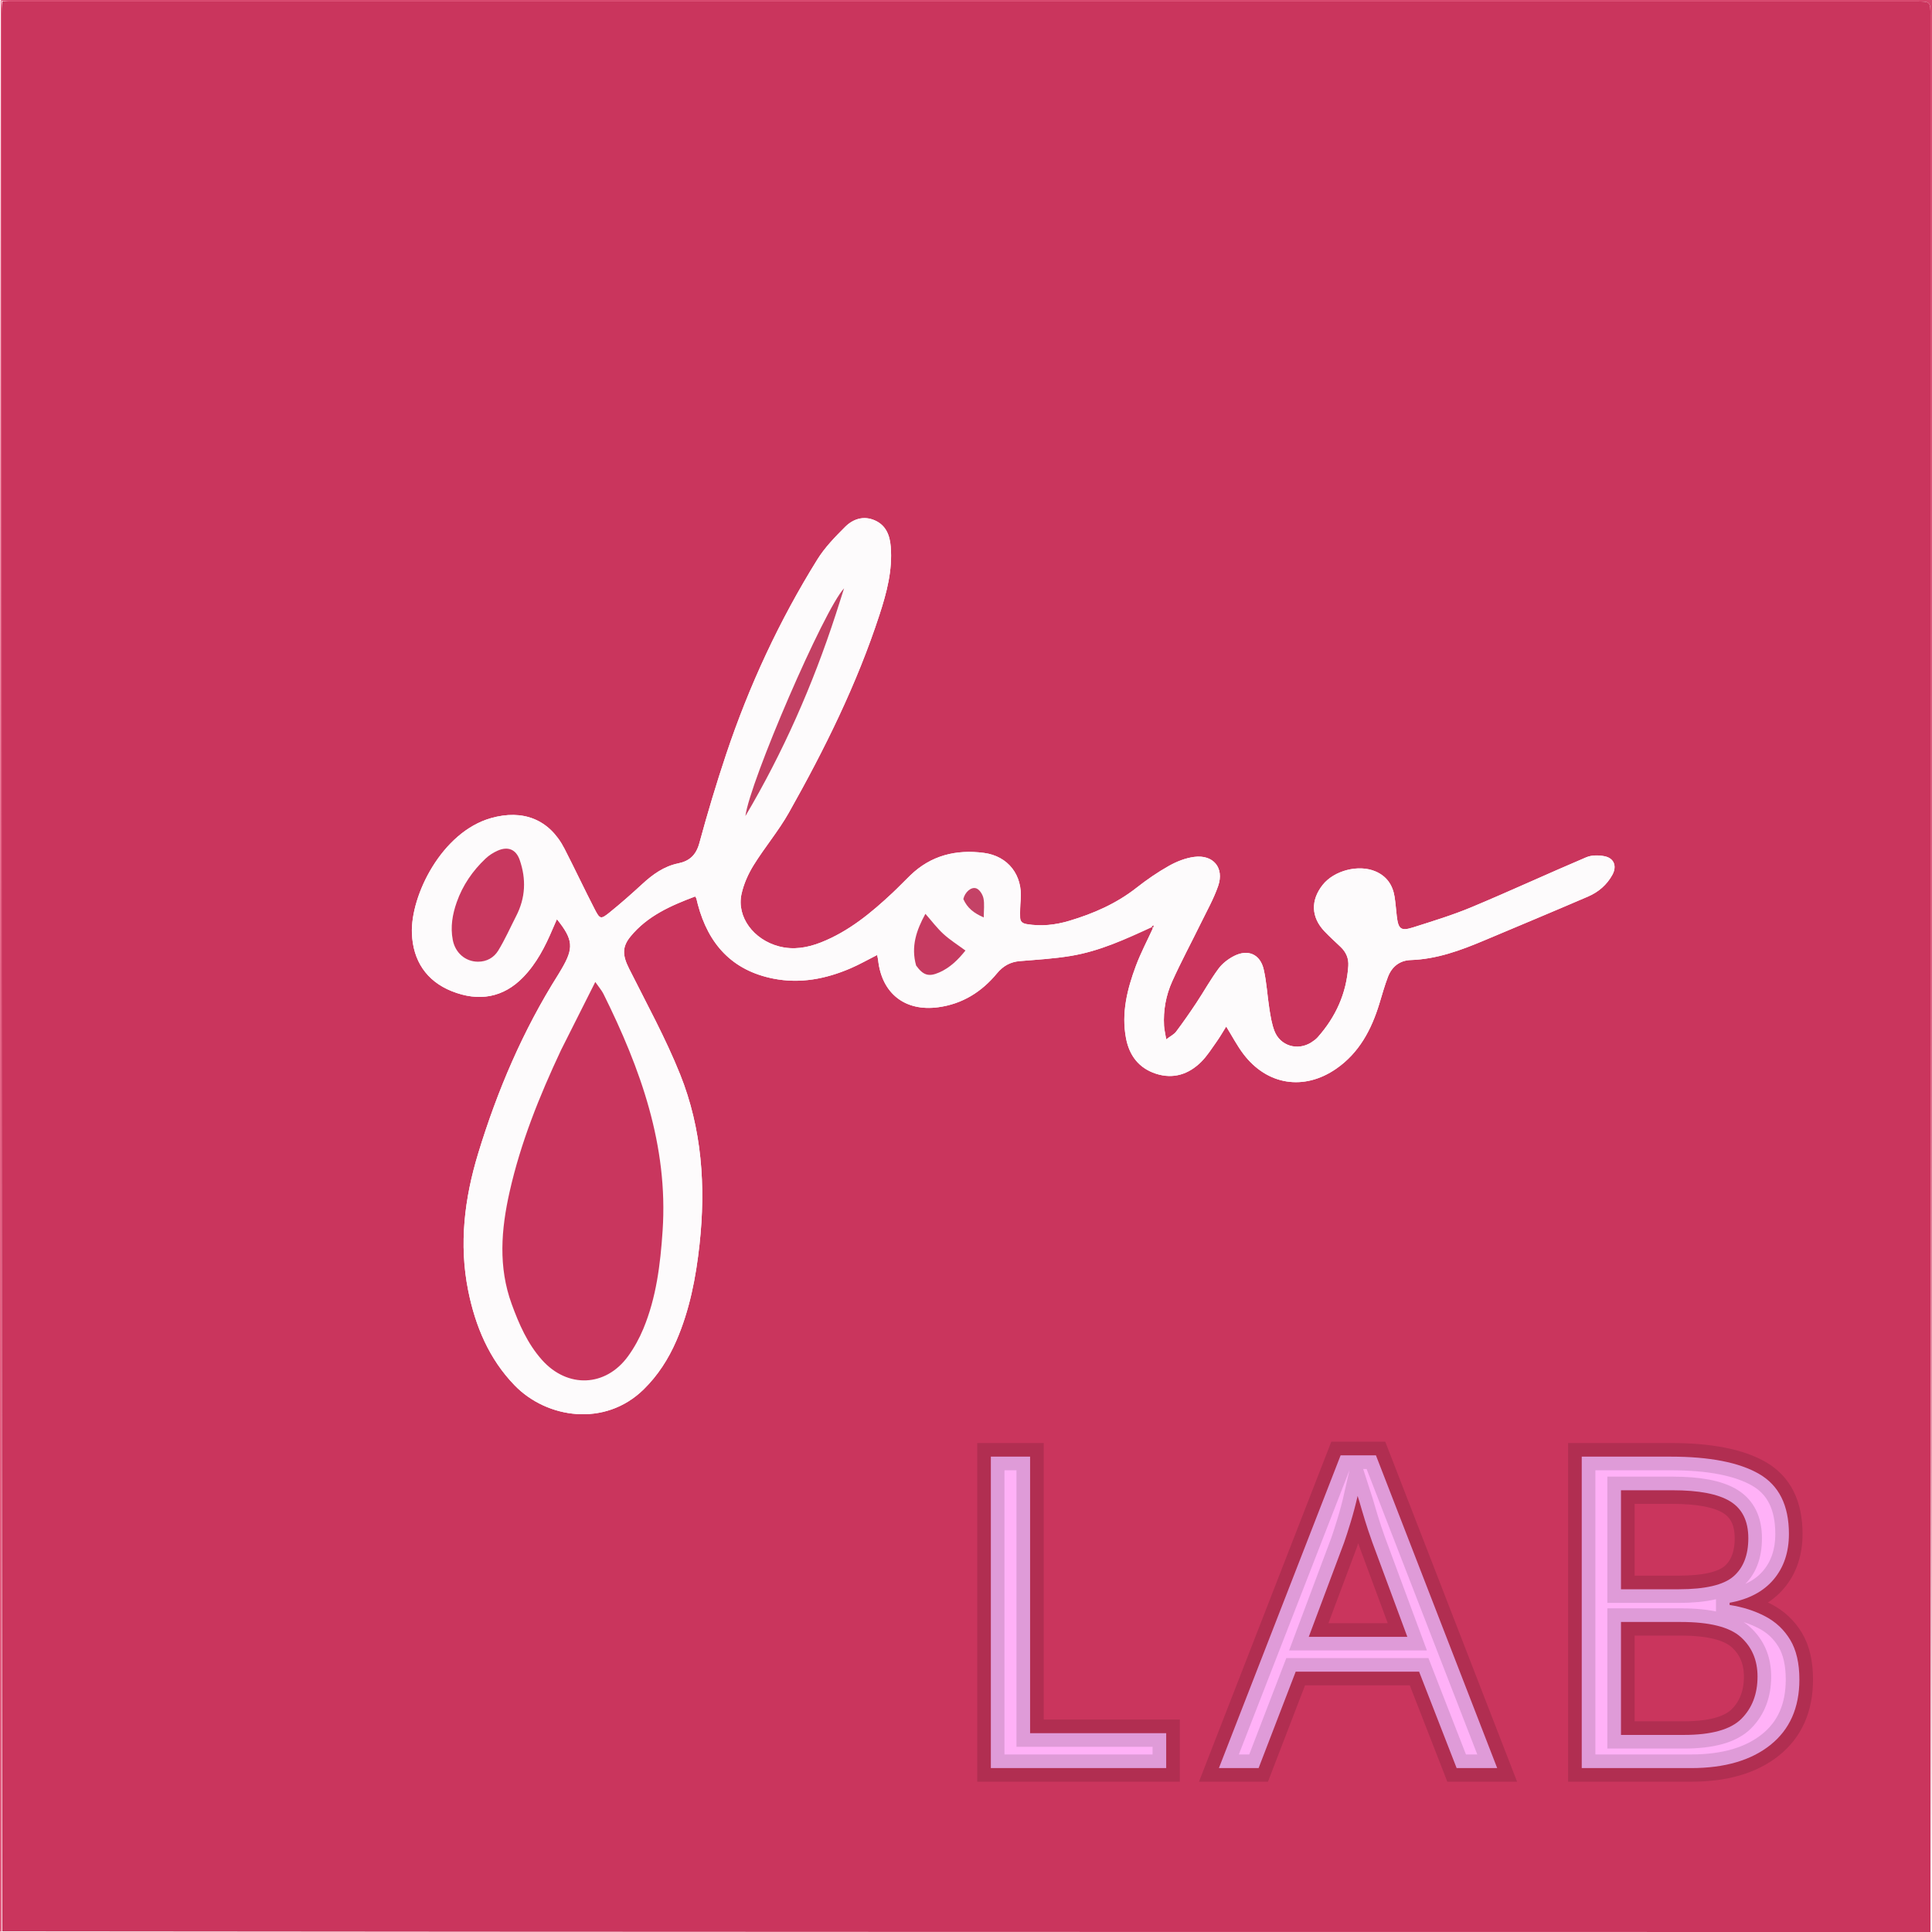
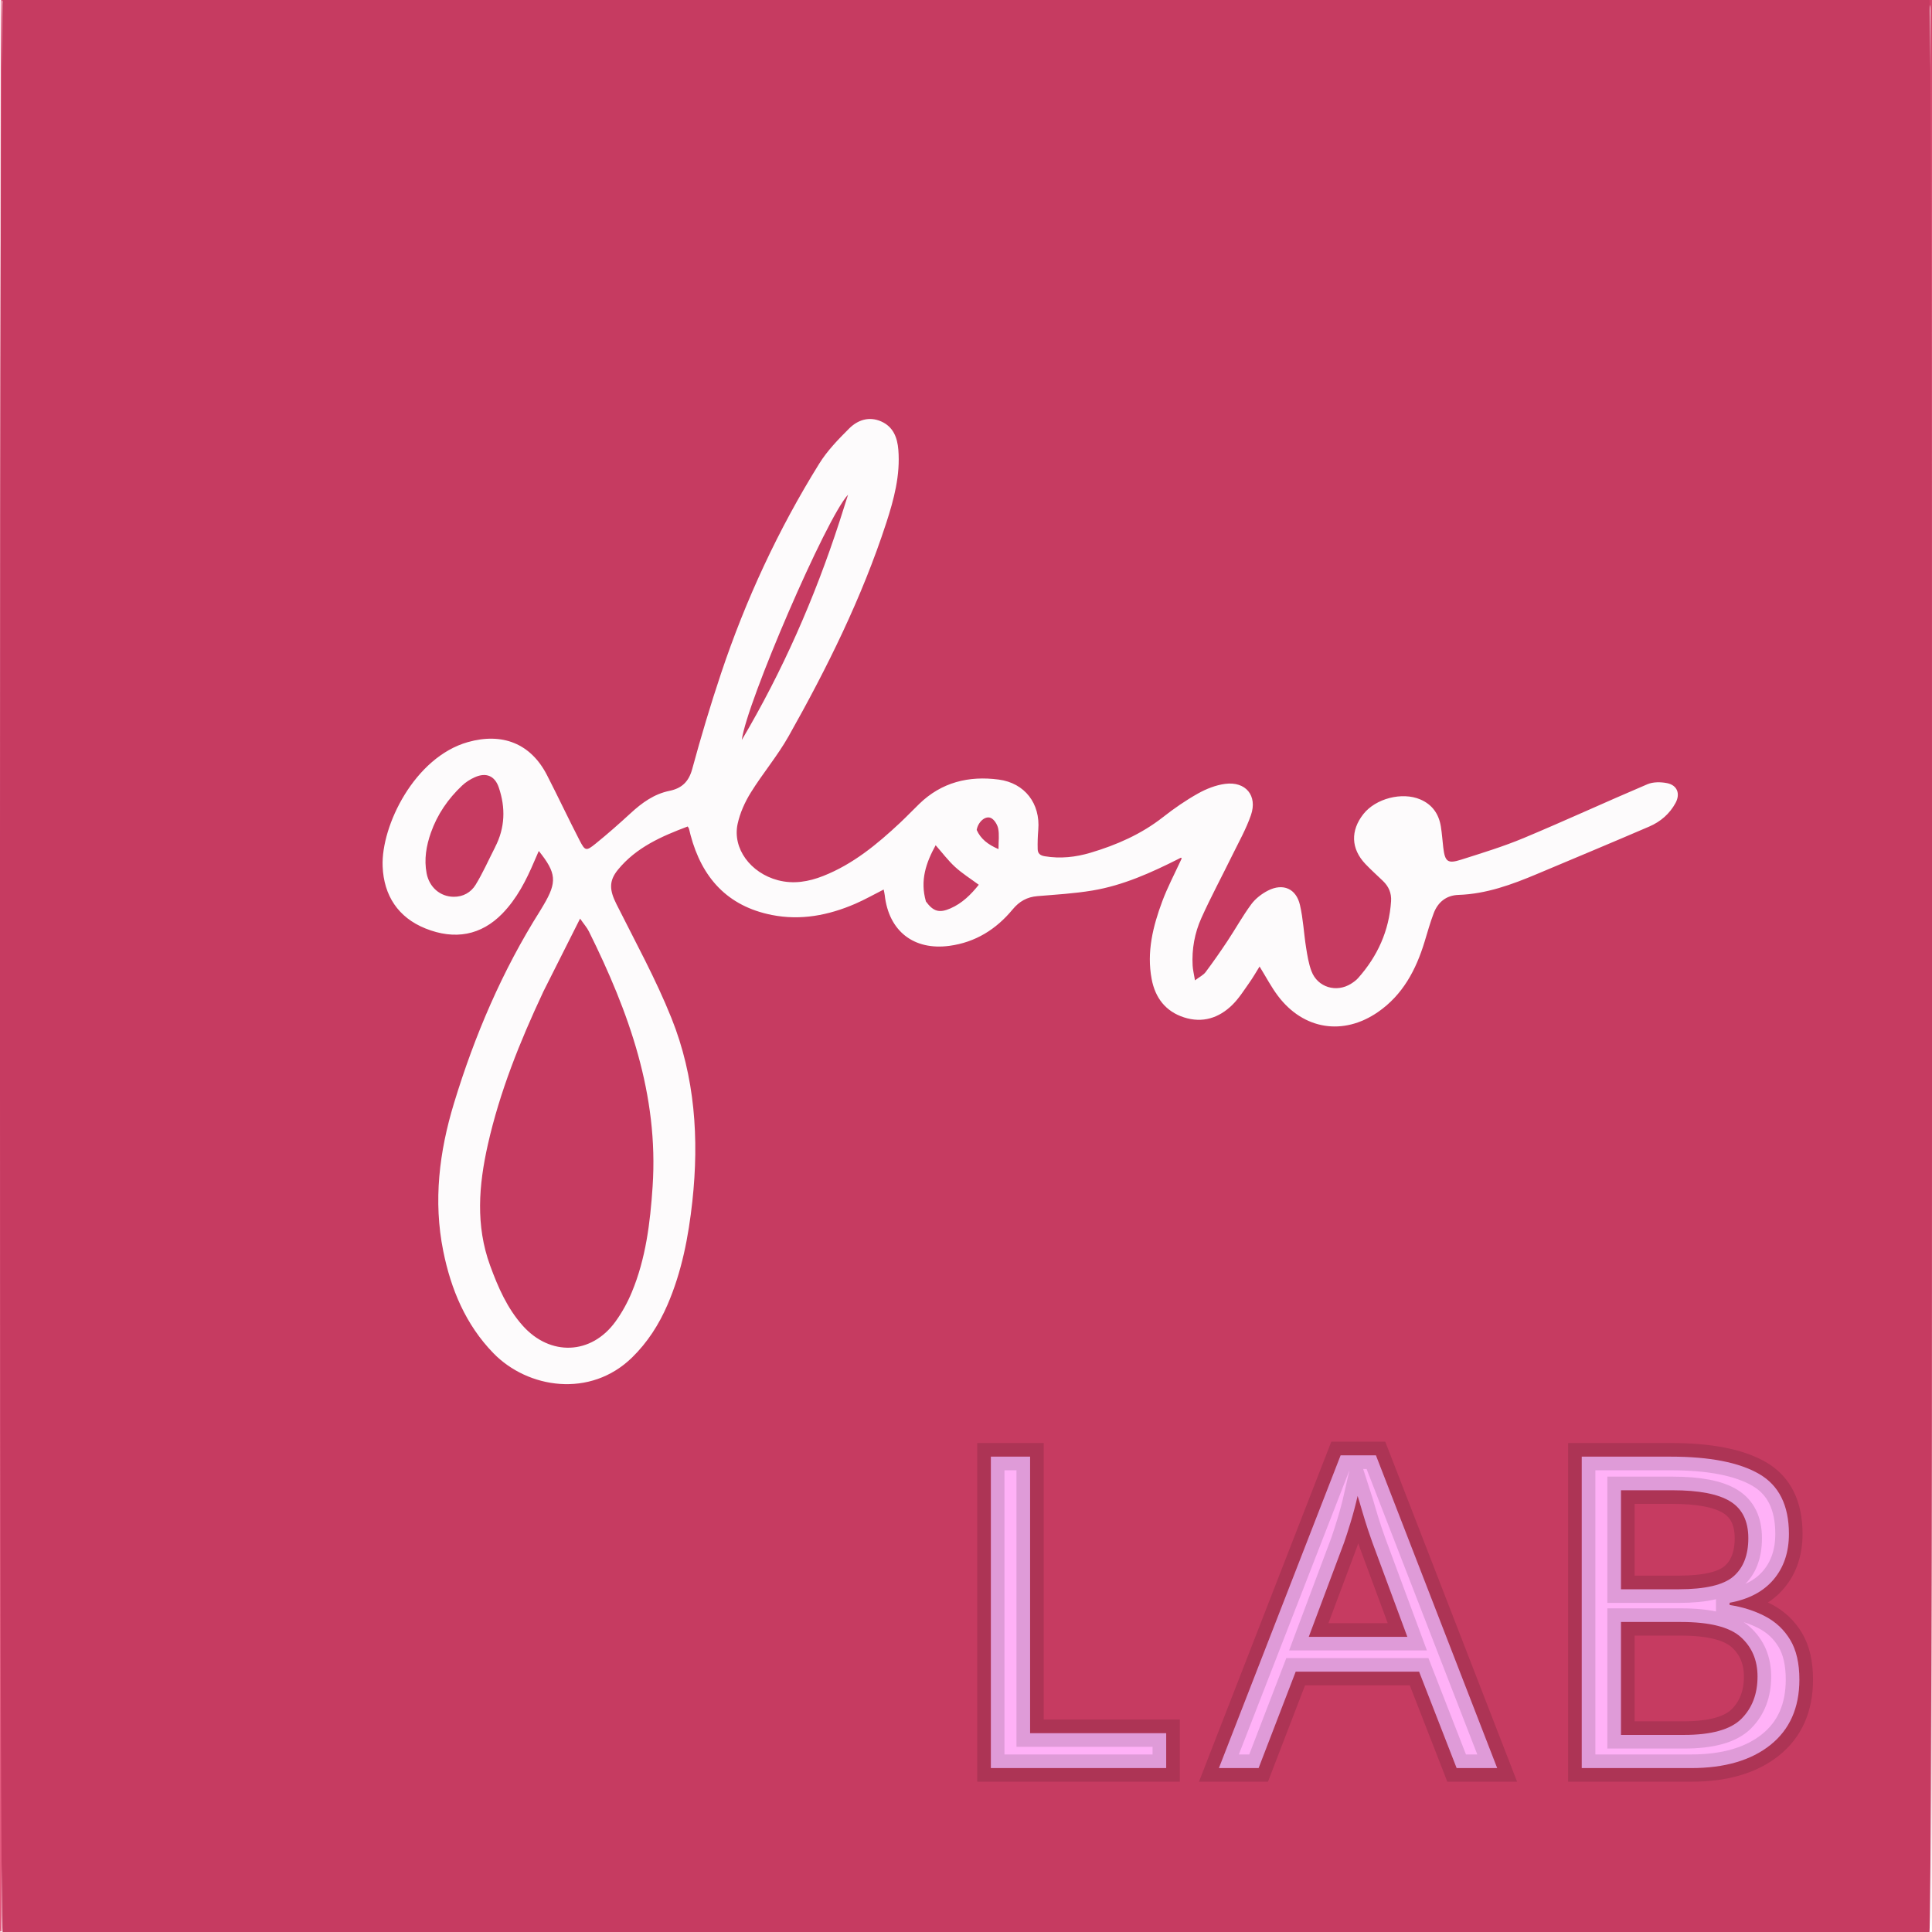
<svg xmlns="http://www.w3.org/2000/svg" version="1.1" id="Layer_1" x="0px" y="0px" width="600" height="600" viewBox="0 0 600 600" enable-background="new 0 0 600 600" xml:space="preserve">
  <defs id="defs27" />
-   <path fill="#ca355d" opacity="1" stroke="none" d="m 599.531,600 c -199.545,0 -399.09,0 -598.847,-0.211 C 0.474,401.287 0.473,202.996 0.475,4.705 c 9e-6,-1.406 0.017,-2.811 0.244,-4.221 C 2.03,0.476 3.124,0.468 4.218,0.468 201.167,0.468 398.117,0.467 595.067,0.467 c 4.465,0 4.463,8.353e-4 4.463,4.461 4e-4,198.357 10e-4,396.715 0.002,595.072 M 357.789,287.912 c 0.084,0.073 0.167,0.145 0.169,0.538 -1.748,3.832 -3.727,7.579 -5.195,11.515 -2.693,7.225 -4.547,14.652 -3.068,22.458 1.022,5.392 4.019,9.328 9.337,11.04 5.343,1.72 10.087,0.186 13.97,-3.653 1.863,-1.842 3.291,-4.139 4.822,-6.296 1.087,-1.532 2.017,-3.176 2.985,-4.721 1.869,3.013 3.383,5.938 5.342,8.526 7.346,9.705 18.795,11.512 28.797,4.603 7.165,-4.95 10.98,-12.182 13.446,-20.284 0.84,-2.759 1.614,-5.548 2.639,-8.239 1.217,-3.196 3.651,-5.136 7.1,-5.251 8.057,-0.269 15.427,-2.98 22.717,-6.05 10.788,-4.543 21.595,-9.044 32.345,-13.676 3.21,-1.383 5.849,-3.632 7.551,-6.759 1.462,-2.687 0.509,-5.172 -2.454,-5.756 -1.803,-0.355 -3.987,-0.379 -5.63,0.319 -11.924,5.064 -23.689,10.506 -35.641,15.501 -5.888,2.461 -12.034,4.331 -18.126,6.269 -3.845,1.223 -4.627,0.562 -5.111,-3.487 -0.241,-2.015 -0.369,-4.046 -0.689,-6.048 -0.582,-3.641 -2.466,-6.367 -5.932,-7.848 -5.252,-2.245 -12.865,-0.279 -16.411,4.219 -3.766,4.777 -3.586,10.007 0.577,14.392 1.612,1.697 3.362,3.263 5.051,4.886 1.668,1.603 2.507,3.513 2.351,5.869 -0.563,8.507 -3.886,15.826 -9.503,22.152 -0.561,0.632 -1.283,1.151 -2.003,1.608 -4.25,2.697 -9.68,1.073 -11.449,-3.604 -0.818,-2.161 -1.19,-4.517 -1.555,-6.818 -0.647,-4.08 -0.837,-8.254 -1.765,-12.262 -1.095,-4.728 -4.869,-6.37 -9.201,-4.166 -1.823,0.927 -3.626,2.317 -4.832,3.945 -2.498,3.374 -4.54,7.082 -6.865,10.588 -2.021,3.047 -4.115,6.051 -6.307,8.976 -0.635,0.847 -1.718,1.358 -3.069,2.38 -0.302,-1.844 -0.609,-3.039 -0.676,-4.248 -0.264,-4.762 0.581,-9.411 2.513,-13.705 2.748,-6.112 5.937,-12.024 8.884,-18.048 1.882,-3.847 4.018,-7.619 5.409,-11.643 1.947,-5.63 -1.518,-9.798 -7.447,-9.018 -2.701,0.355 -5.449,1.442 -7.844,2.788 -3.525,1.981 -6.894,4.311 -10.079,6.812 -6.259,4.914 -13.355,8.012 -20.889,10.259 -4.316,1.287 -8.684,1.766 -13.19,1.015 -1.377,-0.229 -2.012,-0.835 -2.045,-2.028 -0.052,-1.862 0.012,-3.736 0.167,-5.594 0.633,-7.571 -3.876,-13.503 -11.42,-14.497 -8.63,-1.136 -16.451,0.767 -22.881,7 -1.851,1.794 -3.63,3.663 -5.51,5.424 -6.639,6.22 -13.608,11.983 -22.202,15.375 -4.224,1.667 -8.57,2.412 -13.064,1.23 -7.895,-2.077 -13.163,-9.154 -11.625,-16.241 0.68,-3.134 2.079,-6.255 3.777,-8.994 3.451,-5.567 7.745,-10.635 10.951,-16.326 11.088,-19.681 21.105,-39.892 28.129,-61.438 2.227,-6.832 4.083,-13.797 3.492,-21.122 -0.285,-3.53 -1.464,-6.64 -4.939,-8.174 -3.502,-1.546 -6.774,-0.432 -9.258,2.048 -3.126,3.12 -6.292,6.383 -8.605,10.104 -11.832,19.034 -21.221,39.263 -28.324,60.515 -3.041,9.098 -5.794,18.303 -8.311,27.559 -1.003,3.69 -3.045,5.573 -6.553,6.291 -4.452,0.911 -7.941,3.444 -11.209,6.453 -3.273,3.013 -6.615,5.961 -10.072,8.759 -2.751,2.227 -3.051,2.165 -4.638,-0.913 -3.219,-6.241 -6.204,-12.602 -9.412,-18.849 -4.701,-9.154 -12.928,-12.303 -22.814,-9.504 -15.338,4.342 -25.019,24.064 -24.573,35.797 0.322,8.473 4.498,14.785 12.328,17.935 8.513,3.425 16.098,1.965 22.17,-4.265 4.222,-4.331 6.903,-9.602 9.23,-15.092 0.399,-0.941 0.819,-1.873 1.305,-2.981 5.108,6.368 5.295,8.945 1.385,15.574 -0.317,0.538 -0.628,1.08 -0.962,1.608 -10.957,17.344 -18.939,36.04 -24.891,55.606 -4.233,13.914 -5.987,28.126 -3.084,42.562 2.221,11.046 6.482,21.248 14.456,29.454 9.927,10.216 27.983,13.046 40.058,1.196 4.405,-4.323 7.675,-9.429 10.123,-15.068 4.149,-9.556 6.087,-19.669 7.207,-29.939 1.965,-18.034 0.75,-35.877 -6.023,-52.787 -4.511,-11.261 -10.404,-21.977 -15.855,-32.849 -2.018,-4.026 -2.268,-6.673 0.421,-9.96 5.28,-6.454 12.599,-9.632 20.109,-12.459 0.229,0.394 0.339,0.518 0.377,0.66 0.159,0.603 0.284,1.214 0.444,1.817 3.275,12.301 10.62,20.503 23.448,23.039 8.339,1.649 16.321,0.101 24.006,-3.209 2.771,-1.194 5.407,-2.701 8.232,-4.129 0.116,0.6 0.253,1.113 0.311,1.635 1.157,10.34 8.357,15.98 18.652,14.595 7.507,-1.01 13.481,-4.764 18.224,-10.499 1.929,-2.332 4.168,-3.589 7.166,-3.836 5.288,-0.435 10.611,-0.745 15.835,-1.614 8.861,-1.474 16.986,-5.155 25.199,-8.952 z" id="path2" style="stroke-width:0.469" />
  <path fill="#d6456c" opacity="1" stroke="none" d="m 599.766,600 c -0.235,-198.357 -0.236,-396.715 -0.236,-595.072 0,-4.46 0.002,-4.461 -4.463,-4.461 -196.95,-5.2e-6 -393.899,1.266e-4 -590.849,8.174e-4 -1.094,3.9e-6 -2.188,0.008 -3.508,-0.106 -0.23,-0.2 -0.233,-0.281 -0.237,-0.362 199.803,0 399.607,0 599.527,0 0,200 0,400 -0.234,600 z" id="path4" style="stroke-width:0.469" />
  <path fill="#e2567b" opacity="1" stroke="none" d="m 0.239,8.01e-5 c 0.238,0.081 0.242,0.162 0.254,0.366 -9.46e-4,1.528 -0.018,2.933 -0.018,4.339 -0.001,198.291 -0.001,396.581 -0.001,595.084 -0.157,0.133 -0.443,0.063 -0.448,-0.024 -0.039,-0.623 -0.021,-1.249 -0.021,-1.874 0,-199.297 0,-398.594 0.234,-597.891 z" id="path6" style="stroke-width:0.469" />
-   <path fill="#fdfbfc" opacity="1" stroke="none" d="m 357.542,287.691 c -7.966,4.017 -16.09,7.699 -24.952,9.173 -5.224,0.869 -10.546,1.179 -15.835,1.614 -2.997,0.247 -5.237,1.504 -7.166,3.836 -4.743,5.734 -10.717,9.489 -18.224,10.499 -10.295,1.385 -17.495,-4.255 -18.652,-14.595 -0.058,-0.522 -0.195,-1.035 -0.311,-1.635 -2.825,1.428 -5.461,2.935 -8.232,4.129 -7.685,3.31 -15.667,4.858 -24.006,3.209 -12.828,-2.536 -20.173,-10.738 -23.448,-23.039 -0.16,-0.602 -0.285,-1.214 -0.444,-1.817 -0.038,-0.143 -0.148,-0.266 -0.377,-0.66 -7.51,2.827 -14.829,6.005 -20.109,12.459 -2.689,3.286 -2.439,5.933 -0.421,9.96 5.45,10.872 11.344,21.588 15.855,32.849 6.773,16.91 7.989,34.753 6.023,52.787 -1.119,10.27 -3.058,20.384 -7.207,29.939 -2.448,5.638 -5.718,10.745 -10.123,15.068 -12.074,11.849 -30.13,9.02 -40.058,-1.196 -7.974,-8.206 -12.235,-18.408 -14.456,-29.454 -2.903,-14.436 -1.149,-28.648 3.084,-42.562 5.953,-19.566 13.934,-38.261 24.891,-55.606 0.334,-0.528 0.645,-1.07 0.962,-1.608 3.911,-6.629 3.723,-9.206 -1.385,-15.574 -0.486,1.108 -0.906,2.04 -1.305,2.981 -2.326,5.49 -5.008,10.761 -9.23,15.092 -6.072,6.23 -13.657,7.69 -22.17,4.265 -7.83,-3.15 -12.006,-9.462 -12.328,-17.935 -0.446,-11.733 9.235,-31.455 24.573,-35.797 9.886,-2.799 18.113,0.351 22.814,9.504 3.208,6.247 6.193,12.608 9.412,18.849 1.587,3.078 1.887,3.139 4.638,0.913 3.457,-2.798 6.799,-5.746 10.072,-8.759 3.269,-3.009 6.757,-5.542 11.209,-6.453 3.508,-0.718 5.55,-2.601 6.553,-6.291 2.517,-9.256 5.27,-18.461 8.311,-27.559 7.103,-21.252 16.492,-41.481 28.324,-60.515 2.313,-3.721 5.479,-6.984 8.605,-10.104 2.485,-2.48 5.757,-3.594 9.258,-2.048 3.475,1.534 4.654,4.644 4.939,8.174 0.591,7.325 -1.265,14.29 -3.492,21.122 -7.024,21.546 -17.041,41.757 -28.129,61.438 -3.206,5.691 -7.501,10.758 -10.951,16.326 -1.698,2.739 -3.096,5.86 -3.777,8.994 -1.539,7.086 3.729,14.164 11.625,16.241 4.495,1.182 8.841,0.438 13.064,-1.23 8.594,-3.392 15.562,-9.155 22.202,-15.375 1.88,-1.761 3.659,-3.631 5.51,-5.424 6.43,-6.233 14.251,-8.136 22.881,-7 7.544,0.993 12.053,6.925 11.42,14.497 -0.155,1.857 -0.219,3.732 -0.167,5.594 0.033,1.193 0.668,1.798 2.045,2.028 4.507,0.751 8.875,0.272 13.19,-1.015 7.534,-2.247 14.63,-5.344 20.889,-10.259 3.185,-2.501 6.554,-4.831 10.079,-6.812 2.395,-1.346 5.142,-2.433 7.844,-2.788 5.929,-0.78 9.395,3.388 7.447,9.018 -1.392,4.024 -3.528,7.796 -5.409,11.643 -2.947,6.024 -6.135,11.936 -8.884,18.048 -1.931,4.295 -2.776,8.943 -2.513,13.705 0.067,1.209 0.374,2.405 0.676,4.248 1.35,-1.023 2.434,-1.533 3.069,-2.38 2.192,-2.925 4.286,-5.929 6.307,-8.976 2.326,-3.507 4.367,-7.215 6.865,-10.588 1.206,-1.628 3.009,-3.018 4.832,-3.945 4.332,-2.204 8.106,-0.563 9.201,4.166 0.928,4.008 1.118,8.182 1.765,12.262 0.365,2.301 0.737,4.657 1.555,6.818 1.77,4.678 7.199,6.302 11.449,3.604 0.72,-0.457 1.442,-0.975 2.003,-1.608 5.617,-6.327 8.939,-13.645 9.503,-22.152 0.156,-2.357 -0.683,-4.266 -2.351,-5.869 -1.689,-1.623 -3.439,-3.189 -5.051,-4.886 -4.163,-4.384 -4.343,-9.615 -0.577,-14.392 3.546,-4.498 11.159,-6.464 16.411,-4.219 3.466,1.482 5.35,4.207 5.932,7.848 0.32,2.001 0.448,4.033 0.689,6.048 0.484,4.049 1.266,4.71 5.111,3.487 6.093,-1.938 12.238,-3.808 18.126,-6.269 11.952,-4.995 23.717,-10.436 35.641,-15.501 1.643,-0.698 3.828,-0.674 5.63,-0.319 2.963,0.584 3.917,3.069 2.454,5.756 -1.702,3.127 -4.341,5.376 -7.551,6.759 -10.75,4.632 -21.557,9.132 -32.345,13.676 -7.29,3.07 -14.66,5.78 -22.717,6.05 -3.449,0.115 -5.883,2.055 -7.1,5.251 -1.024,2.691 -1.799,5.48 -2.639,8.239 -2.466,8.102 -6.281,15.334 -13.446,20.284 -10.002,6.909 -21.451,5.102 -28.797,-4.603 -1.959,-2.588 -3.473,-5.513 -5.342,-8.526 -0.969,1.545 -1.898,3.189 -2.985,4.721 -1.531,2.158 -2.959,4.454 -4.822,6.296 -3.883,3.839 -8.627,5.373 -13.97,3.653 -5.318,-1.712 -8.315,-5.648 -9.337,-11.04 -1.48,-7.806 0.375,-15.233 3.068,-22.458 1.468,-3.937 3.447,-7.683 5.329,-11.762 0.146,-0.431 0.158,-0.615 0.171,-0.8 -0.241,0.096 -0.481,0.191 -0.722,0.287 m -183.391,38.57 c -6.638,14.152 -12.457,28.598 -15.898,43.91 -2.622,11.668 -3.554,23.287 0.659,34.827 2.285,6.261 4.919,12.323 9.428,17.367 7.905,8.843 19.746,8.398 26.697,-1.158 1.907,-2.621 3.513,-5.551 4.758,-8.547 4.033,-9.709 5.285,-20.008 5.982,-30.4 1.779,-26.493 -6.86,-50.388 -18.351,-73.565 -0.564,-1.137 -1.439,-2.119 -2.556,-3.732 -3.71,7.377 -7.132,14.182 -10.719,21.298 m -13.796,-41.894 c 2.898,-5.592 3.067,-11.396 1.061,-17.246 -1.155,-3.367 -3.674,-4.37 -6.902,-2.928 -1.331,0.594 -2.635,1.424 -3.693,2.422 -4.032,3.804 -7.122,8.295 -8.972,13.54 -1.337,3.791 -2.015,7.699 -1.24,11.743 0.767,4.005 3.894,6.734 7.8,6.767 2.748,0.024 4.985,-1.276 6.315,-3.445 2.063,-3.364 3.672,-7.006 5.63,-10.853 M 259.642,190.528 c 0.831,-2.606 1.662,-5.213 2.493,-7.819 -6.231,6.545 -29.286,60.047 -30.644,70.734 11.707,-19.788 20.923,-40.7 28.151,-62.915 m 24.954,109.507 c 2.113,2.863 3.816,3.387 7.033,1.995 3.441,-1.489 5.985,-4.057 8.199,-6.83 -2.391,-1.771 -4.784,-3.264 -6.829,-5.136 -2.012,-1.842 -3.671,-4.069 -5.608,-6.266 -2.763,5.036 -4.559,10.141 -2.795,16.238 m 14.63,-20.651 c 1.17,2.605 3.205,4.204 6.292,5.537 0,-2.303 0.269,-4.195 -0.095,-5.957 -0.24,-1.159 -1.184,-2.675 -2.186,-3.06 -1.61,-0.618 -3.61,1.192 -4.011,3.48 m -68.359,-25.143 c 0,0 -0.04,0.022 0,0 z" id="path8" style="stroke-width:0.469" />
-   <path fill="#c9365e" opacity="1" stroke="none" d="m 174.233,326.105 c 3.505,-6.96 6.927,-13.765 10.637,-21.143 1.117,1.613 1.992,2.595 2.556,3.732 11.491,23.178 20.13,47.072 18.351,73.565 -0.698,10.392 -1.949,20.692 -5.982,30.4 -1.245,2.996 -2.851,5.926 -4.758,8.547 -6.951,9.556 -18.792,10.001 -26.697,1.158 -4.509,-5.044 -7.143,-11.107 -9.428,-17.367 -4.213,-11.54 -3.281,-23.159 -0.659,-34.827 3.441,-15.312 9.26,-29.758 15.98,-44.066 z" id="path10" style="stroke-width:0.469" />
-   <path fill="#c8385f" opacity="1" stroke="none" d="m 160.277,284.529 c -1.88,3.686 -3.49,7.327 -5.552,10.692 -1.33,2.169 -3.567,3.468 -6.315,3.445 -3.906,-0.033 -7.033,-2.762 -7.8,-6.767 -0.775,-4.045 -0.098,-7.953 1.24,-11.743 1.85,-5.245 4.94,-9.736 8.972,-13.54 1.057,-0.997 2.362,-1.827 3.693,-2.422 3.227,-1.442 5.747,-0.439 6.902,2.928 2.006,5.85 1.837,11.654 -1.139,17.408 z" id="path12" style="stroke-width:0.469" />
-   <path fill="#c34063" opacity="1" stroke="none" d="m 259.581,190.703 c -7.168,22.04 -16.383,42.952 -28.09,62.74 1.358,-10.687 24.413,-64.189 30.644,-70.734 -0.831,2.606 -1.662,5.213 -2.553,7.994 z" id="path14" style="stroke-width:0.469" />
-   <path fill="#c63b61" opacity="1" stroke="none" d="m 284.515,299.871 c -1.683,-5.932 0.113,-11.038 2.876,-16.074 1.937,2.197 3.596,4.424 5.608,6.266 2.045,1.872 4.438,3.365 6.829,5.136 -2.214,2.773 -4.758,5.341 -8.199,6.83 -3.217,1.392 -4.92,0.869 -7.114,-2.158 z" id="path16" style="stroke-width:0.469" />
-   <path fill="#c44266" opacity="1" stroke="none" d="m 299.175,279.217 c 0.451,-2.121 2.451,-3.931 4.061,-3.313 1.002,0.385 1.946,1.901 2.186,3.06 0.365,1.761 0.095,3.654 0.095,5.957 -3.086,-1.333 -5.121,-2.933 -6.342,-5.704 z" id="path18" style="stroke-width:0.469" />
-   <path fill="#ca355d" opacity="1" stroke="none" d="m 357.666,287.801 c 0.117,-0.206 0.357,-0.302 0.598,-0.397 -0.012,0.184 -0.025,0.369 -0.13,0.639 -0.177,0.013 -0.26,-0.059 -0.468,-0.242 z" id="path20" style="stroke-width:0.469" />
+   <rect style="color:#000000;overflow:visible;fill:#c63b61;fill-opacity:1;fill-rule:evenodd;stroke:#000000;stroke-width:0;stroke-linejoin:bevel;stroke-miterlimit:19.3;stroke-opacity:0.127;paint-order:stroke markers fill;stop-color:#000000" id="rect370" width="600" height="600" x="3.7247448e-06" y="2.9999999e-06" rx="0.802" ry="261.275" />
  <path fill="#c34063" opacity="1" stroke="none" d="m 230.847,254.252 c -0.02,0.011 0.02,-0.011 0,0 z" id="path22" style="stroke-width:0.469" />
  <text xml:space="preserve" style="font-style:normal;font-variant:normal;font-weight:normal;font-stretch:normal;font-size:135.45px;line-height:29.8%;font-family:Kalimati;-inkscape-font-specification:Kalimati;text-decoration-color:#000000;letter-spacing:12.988px;word-spacing:0px;fill:#ffb1f7;fill-opacity:1;stroke:#000000;stroke-width:8.466px;stroke-linecap:butt;stroke-linejoin:miter;stroke-opacity:0.127;-inkscape-stroke:none;stop-color:#000000" x="294.58" y="549.094" id="text1019">
    <tspan id="tspan1017" x="294.58" y="549.094" style="font-style:normal;font-variant:normal;font-weight:normal;font-stretch:normal;font-family:Kalimati;-inkscape-font-specification:Kalimati;fill:#ffb1f7;fill-opacity:1;stroke:#000000;stroke-width:8.466px;stroke-opacity:0.127">LAB</tspan>
  </text>
+   <g id="g316" transform="matrix(6.461861,0,0,6.461861,-18.93764,-43.15221)">
+     <path fill="#fdfbfc" opacity="1" stroke="none" d="m 59.59,47.948 c -1.328,0.67 -2.682,1.283 -4.159,1.529 -0.871,0.145 -1.758,0.196 -2.639,0.269 -0.5,0.041 -0.873,0.251 -1.194,0.639 -0.791,0.956 -1.786,1.581 -3.037,1.75 -1.716,0.231 -2.916,-0.709 -3.109,-2.433 -0.01,-0.087 -0.032,-0.173 -0.052,-0.273 -0.471,0.238 -0.91,0.489 -1.372,0.688 -1.281,0.552 -2.611,0.81 -4.001,0.535 -2.138,-0.423 -3.362,-1.79 -3.908,-3.84 -0.027,-0.1 -0.048,-0.202 -0.074,-0.303 -0.006,-0.024 -0.025,-0.044 -0.063,-0.11 -1.252,0.471 -2.472,1.001 -3.352,2.077 -0.448,0.548 -0.407,0.989 -0.07,1.66 0.908,1.812 1.891,3.598 2.642,5.475 1.129,2.818 1.331,5.792 1.004,8.798 -0.187,1.712 -0.51,3.397 -1.201,4.99 -0.408,0.94 -0.953,1.791 -1.687,2.511 -2.012,1.975 -5.022,1.503 -6.676,-0.199 -1.329,-1.368 -2.039,-3.068 -2.409,-4.909 -0.484,-2.406 -0.191,-4.775 0.514,-7.094 0.992,-3.261 2.322,-6.377 4.149,-9.268 0.056,-0.088 0.107,-0.178 0.16,-0.268 0.652,-1.105 0.621,-1.534 -0.231,-2.596 -0.081,0.185 -0.151,0.34 -0.217,0.497 -0.388,0.915 -0.835,1.794 -1.538,2.515 -1.012,1.038 -2.276,1.282 -3.695,0.711 -1.305,-0.525 -2.001,-1.577 -2.055,-2.989 -0.074,-1.956 1.539,-5.242 4.096,-5.966 1.648,-0.466 3.019,0.058 3.802,1.584 0.535,1.041 1.032,2.101 1.569,3.141 0.265,0.513 0.315,0.523 0.773,0.152 0.576,-0.466 1.133,-0.958 1.679,-1.46 0.545,-0.501 1.126,-0.924 1.868,-1.075 0.585,-0.12 0.925,-0.433 1.092,-1.049 0.419,-1.543 0.878,-3.077 1.385,-4.593 1.184,-3.542 2.749,-6.914 4.721,-10.086 0.385,-0.62 0.913,-1.164 1.434,-1.684 0.414,-0.413 0.959,-0.599 1.543,-0.341 0.579,0.256 0.776,0.774 0.823,1.362 0.099,1.221 -0.211,2.382 -0.582,3.52 -1.171,3.591 -2.84,6.96 -4.688,10.24 -0.534,0.948 -1.25,1.793 -1.825,2.721 -0.283,0.457 -0.516,0.977 -0.629,1.499 -0.256,1.181 0.622,2.361 1.937,2.707 0.749,0.197 1.473,0.073 2.177,-0.205 1.432,-0.565 2.594,-1.526 3.7,-2.562 0.313,-0.294 0.61,-0.605 0.918,-0.904 1.072,-1.039 2.375,-1.356 3.814,-1.167 1.257,0.166 2.009,1.154 1.903,2.416 -0.026,0.31 -0.036,0.622 -0.028,0.932 0.006,0.199 0.111,0.3 0.341,0.338 0.751,0.125 1.479,0.045 2.198,-0.169 1.256,-0.374 2.438,-0.891 3.482,-1.71 0.531,-0.417 1.092,-0.805 1.68,-1.135 0.399,-0.224 0.857,-0.405 1.307,-0.465 0.988,-0.13 1.566,0.565 1.241,1.503 -0.232,0.671 -0.588,1.299 -0.902,1.94 -0.491,1.004 -1.023,1.989 -1.481,3.008 -0.322,0.716 -0.463,1.49 -0.419,2.284 0.011,0.201 0.062,0.401 0.113,0.708 0.225,-0.17 0.406,-0.256 0.511,-0.397 0.365,-0.488 0.714,-0.988 1.051,-1.496 0.388,-0.584 0.728,-1.202 1.144,-1.765 0.201,-0.271 0.501,-0.503 0.805,-0.658 0.722,-0.367 1.351,-0.094 1.534,0.694 0.155,0.668 0.186,1.364 0.294,2.044 0.061,0.383 0.123,0.776 0.259,1.136 0.295,0.78 1.2,1.05 1.908,0.601 0.12,-0.076 0.24,-0.163 0.334,-0.268 0.936,-1.054 1.49,-2.274 1.584,-3.692 0.026,-0.393 -0.114,-0.711 -0.392,-0.978 -0.282,-0.271 -0.573,-0.531 -0.842,-0.814 -0.694,-0.731 -0.724,-1.602 -0.096,-2.399 0.591,-0.75 1.86,-1.077 2.735,-0.703 0.578,0.247 0.892,0.701 0.989,1.308 0.053,0.334 0.075,0.672 0.115,1.008 0.081,0.675 0.211,0.785 0.852,0.581 1.015,-0.323 2.04,-0.635 3.021,-1.045 1.992,-0.833 3.953,-1.739 5.94,-2.583 0.274,-0.116 0.638,-0.112 0.938,-0.053 0.494,0.097 0.653,0.511 0.409,0.959 -0.284,0.521 -0.723,0.896 -1.258,1.127 -1.792,0.772 -3.593,1.522 -5.391,2.279 -1.215,0.512 -2.443,0.963 -3.786,1.008 -0.575,0.019 -0.981,0.343 -1.183,0.875 -0.171,0.449 -0.3,0.913 -0.44,1.373 -0.411,1.35 -1.047,2.556 -2.241,3.381 -1.667,1.152 -3.575,0.85 -4.8,-0.767 -0.327,-0.431 -0.579,-0.919 -0.89,-1.421 -0.161,0.257 -0.316,0.531 -0.498,0.787 -0.255,0.36 -0.493,0.742 -0.804,1.049 -0.647,0.64 -1.438,0.895 -2.328,0.609 -0.886,-0.285 -1.386,-0.941 -1.556,-1.84 -0.247,-1.301 0.062,-2.539 0.511,-3.743 0.245,-0.656 0.574,-1.281 0.888,-1.96 0.024,-0.072 0.026,-0.103 0.028,-0.133 -0.04,0.016 -0.08,0.032 -0.12,0.048 M 29.025,54.377 c -1.106,2.359 -2.076,4.766 -2.65,7.318 -0.437,1.945 -0.592,3.881 0.11,5.804 0.381,1.043 0.82,2.054 1.571,2.895 1.318,1.474 3.291,1.4 4.449,-0.193 0.318,-0.437 0.586,-0.925 0.793,-1.425 0.672,-1.618 0.881,-3.335 0.997,-5.067 0.297,-4.416 -1.143,-8.398 -3.059,-12.261 -0.094,-0.19 -0.24,-0.353 -0.426,-0.622 -0.618,1.23 -1.189,2.364 -1.787,3.55 m -2.299,-6.982 c 0.483,-0.932 0.511,-1.899 0.177,-2.874 -0.192,-0.561 -0.612,-0.728 -1.15,-0.488 -0.222,0.099 -0.439,0.237 -0.615,0.404 -0.672,0.634 -1.187,1.383 -1.495,2.257 -0.223,0.632 -0.336,1.283 -0.207,1.957 0.128,0.668 0.649,1.122 1.3,1.128 0.458,0.004 0.831,-0.213 1.053,-0.574 0.344,-0.561 0.612,-1.168 0.938,-1.809 M 43.274,31.755 c 0.138,-0.434 0.277,-0.869 0.415,-1.303 -1.038,1.091 -4.881,10.008 -5.107,11.789 1.951,-3.298 3.487,-6.783 4.692,-10.486 m 4.159,18.251 c 0.352,0.477 0.636,0.565 1.172,0.332 0.573,-0.248 0.997,-0.676 1.366,-1.138 -0.399,-0.295 -0.797,-0.544 -1.138,-0.856 -0.335,-0.307 -0.612,-0.678 -0.935,-1.044 -0.46,0.839 -0.76,1.69 -0.466,2.706 m 2.438,-3.442 c 0.195,0.434 0.534,0.701 1.049,0.923 0,-0.384 0.045,-0.699 -0.016,-0.993 -0.04,-0.193 -0.197,-0.446 -0.364,-0.51 -0.268,-0.103 -0.602,0.199 -0.668,0.58 m -11.393,-4.19 c 0,0 -0.007,0.004 0,0 z" id="path8-1" style="stroke-width:0.078" />
+     <path fill="#ca355d" opacity="1" stroke="none" d="m 59.611,47.967 c 0.019,-0.034 0.06,-0.05 0.1,-0.066 -0.002,0.031 -0.004,0.061 -0.022,0.107 -0.029,0.002 -0.043,-0.01 -0.078,-0.04 z" id="path20-6" style="stroke-width:0.078" />
+     <path fill="#c34063" opacity="1" stroke="none" d="m 38.474,42.375 c -0.003,0.002 0.003,-0.002 0,0 z" id="path22-0" style="stroke-width:0.078" />
+   </g>
</svg>
